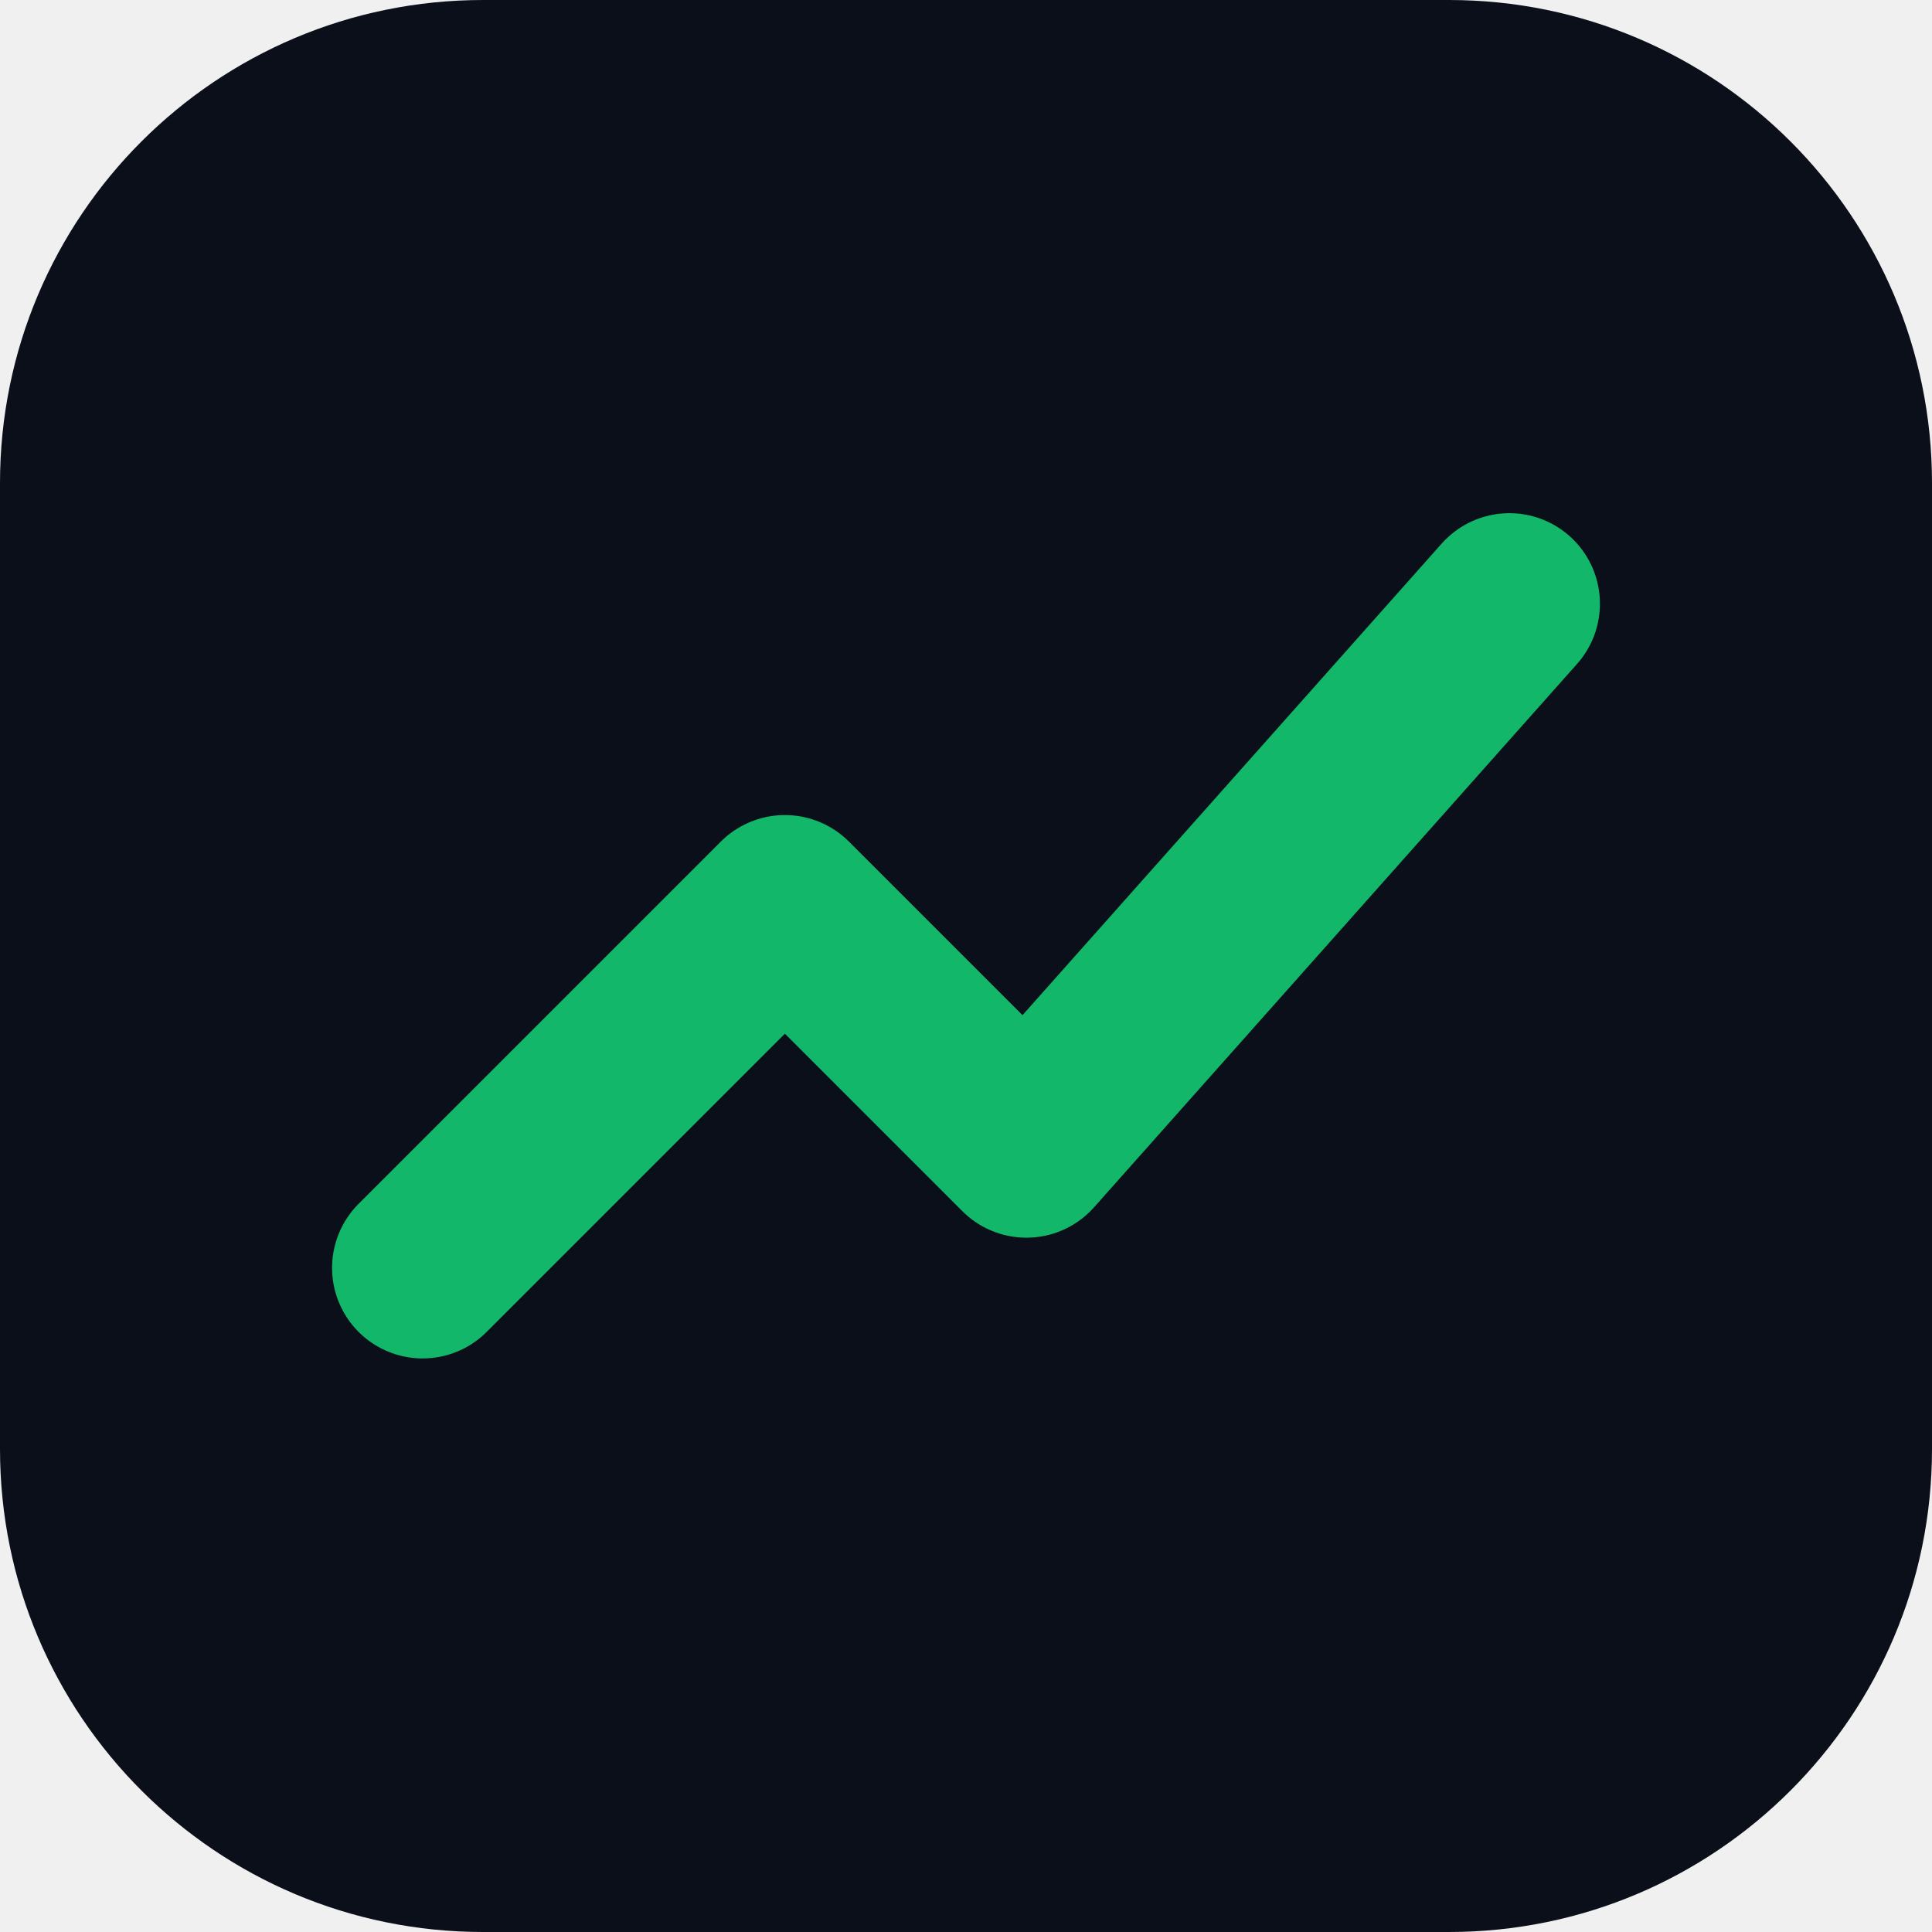
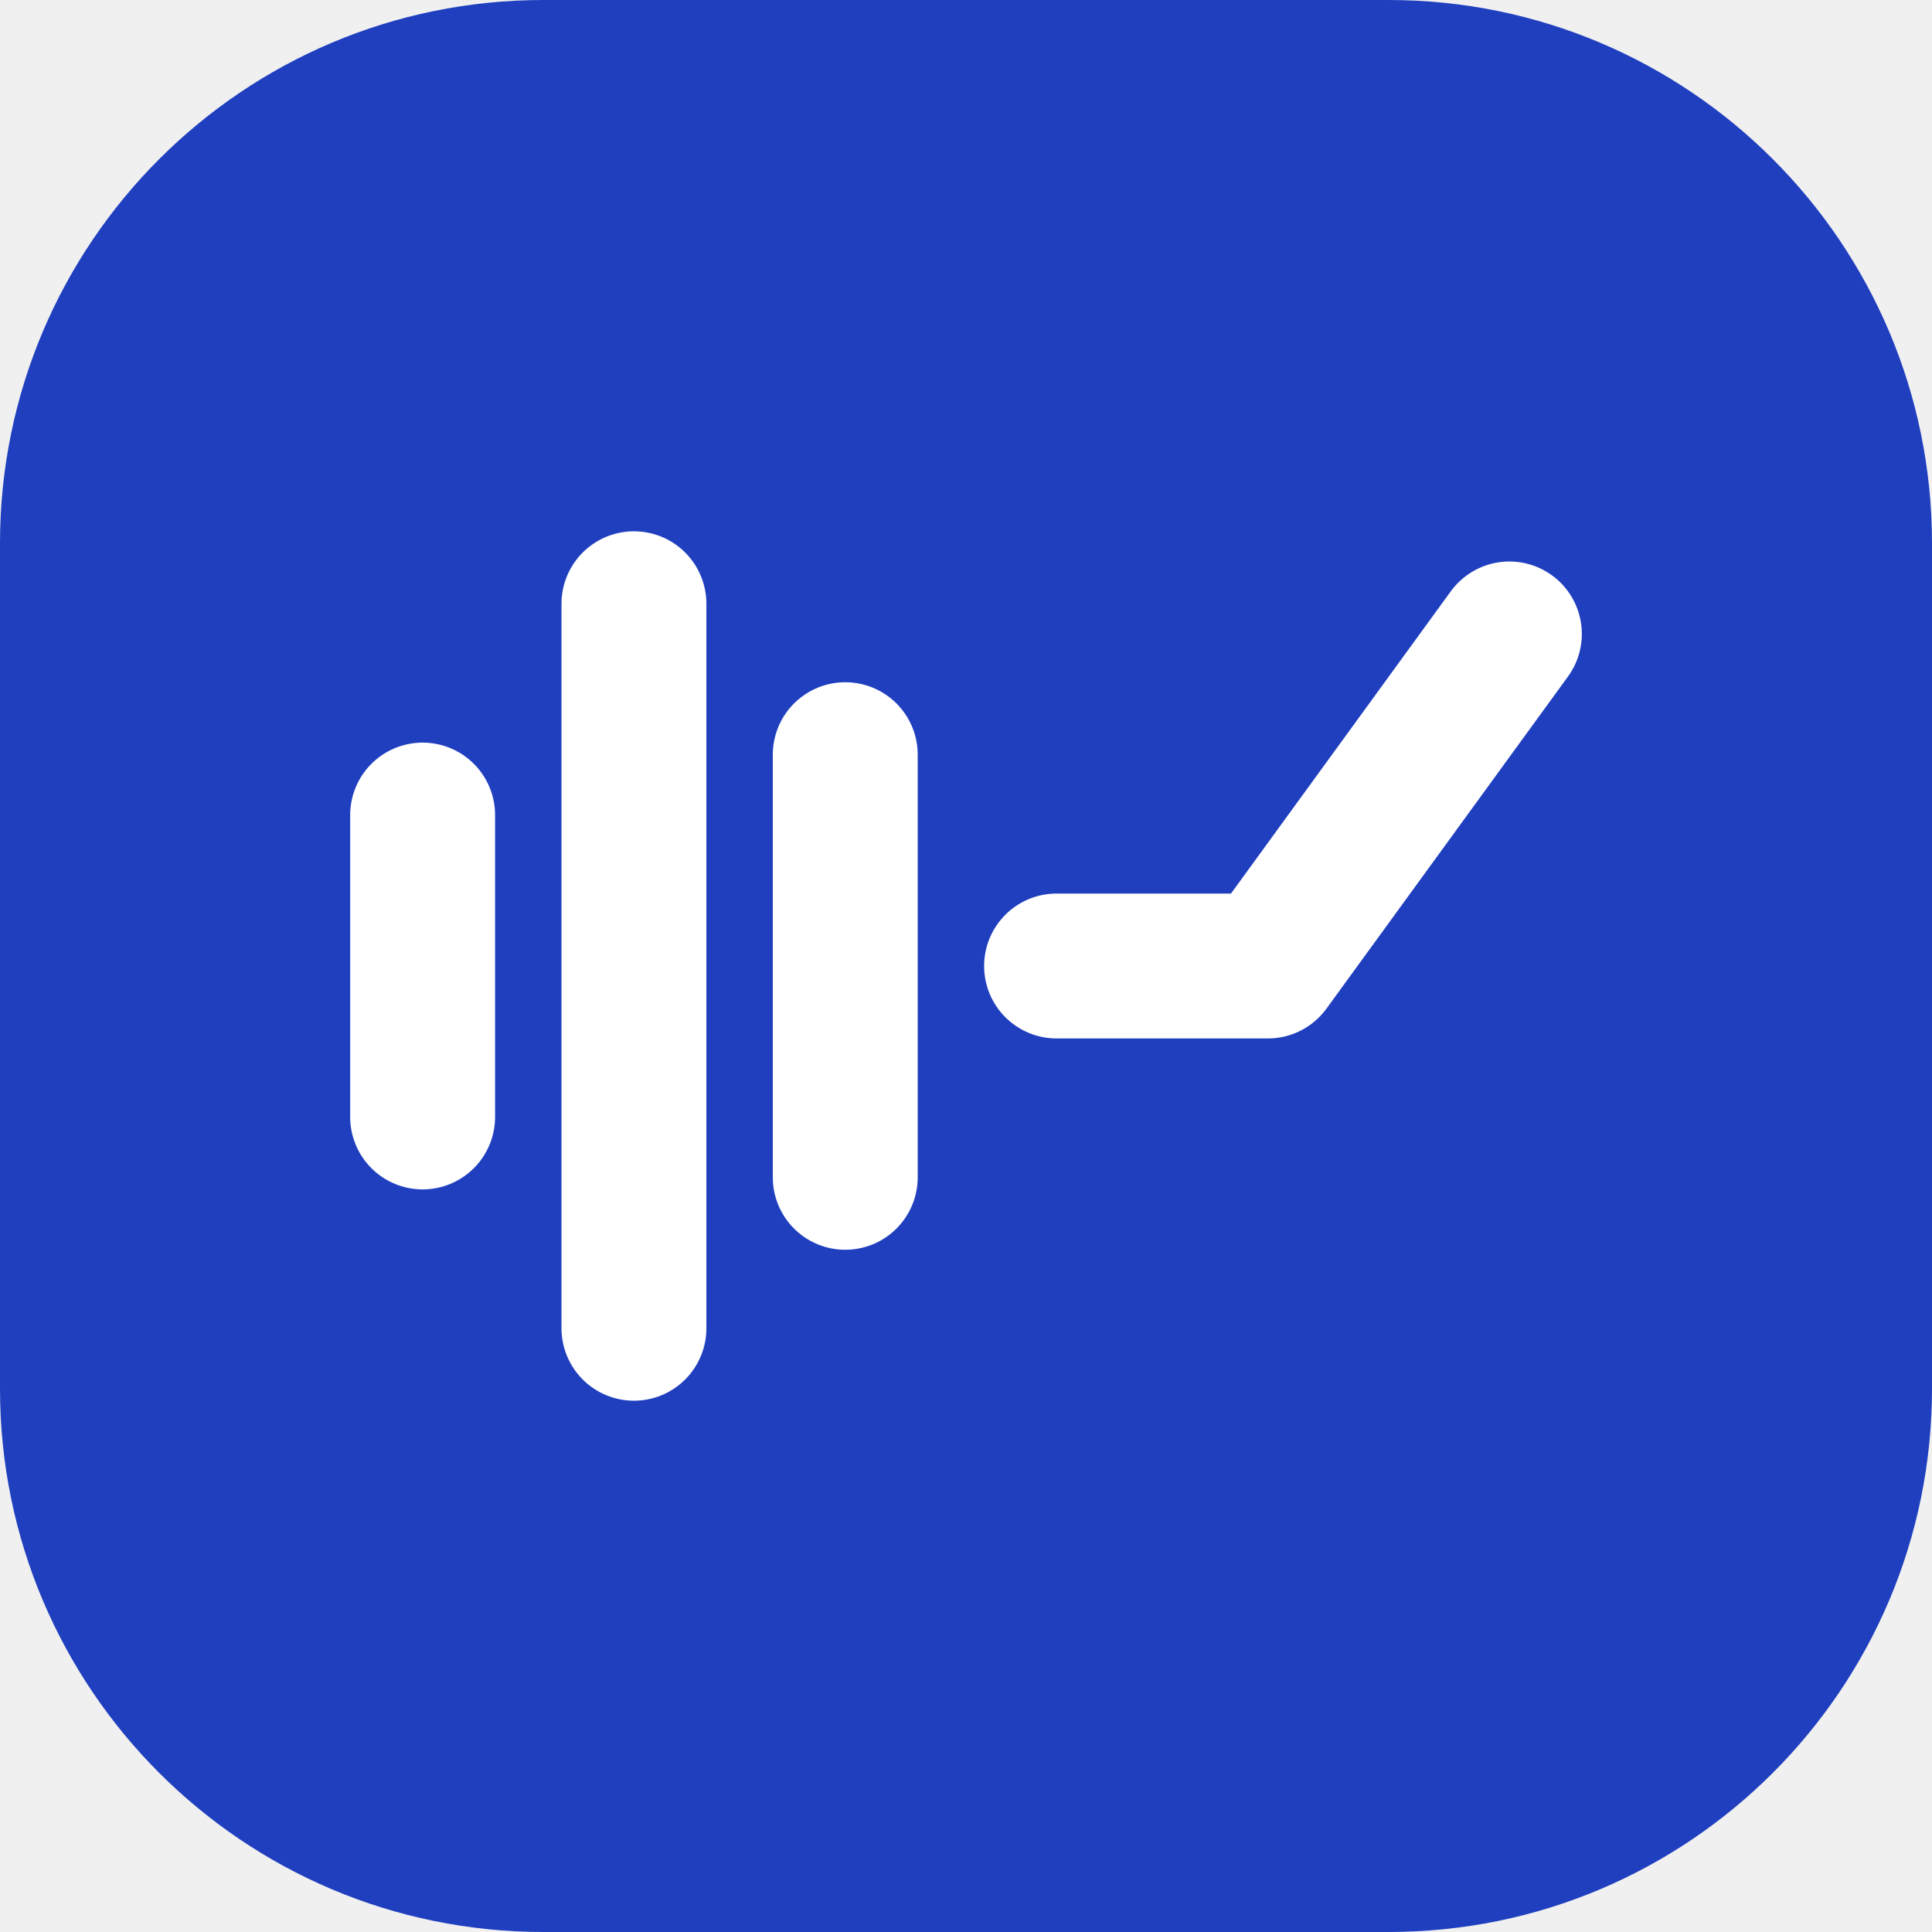
<svg xmlns="http://www.w3.org/2000/svg" viewBox="0 0 32 32">
-   <rect width="32" height="32" rx="8" fill="#0A0F1A" />
-   <path d="M7 21l6-6 4 4 8-9" fill="none" stroke="#12B76A" stroke-width="3" stroke-linecap="round" stroke-linejoin="round" />
+   <rect width="32" height="32" rx="9" fill="#1F3FBF" />
+   <g fill="none" stroke="#fff" stroke-width="2.4" stroke-linecap="round" stroke-linejoin="round">
+     <path d="M7 13.5v5M10.5 10v12M14 12.5v7" />
+     <path d="M17.5 16h3.5l4-5.5" />
+   </g>
</svg>
